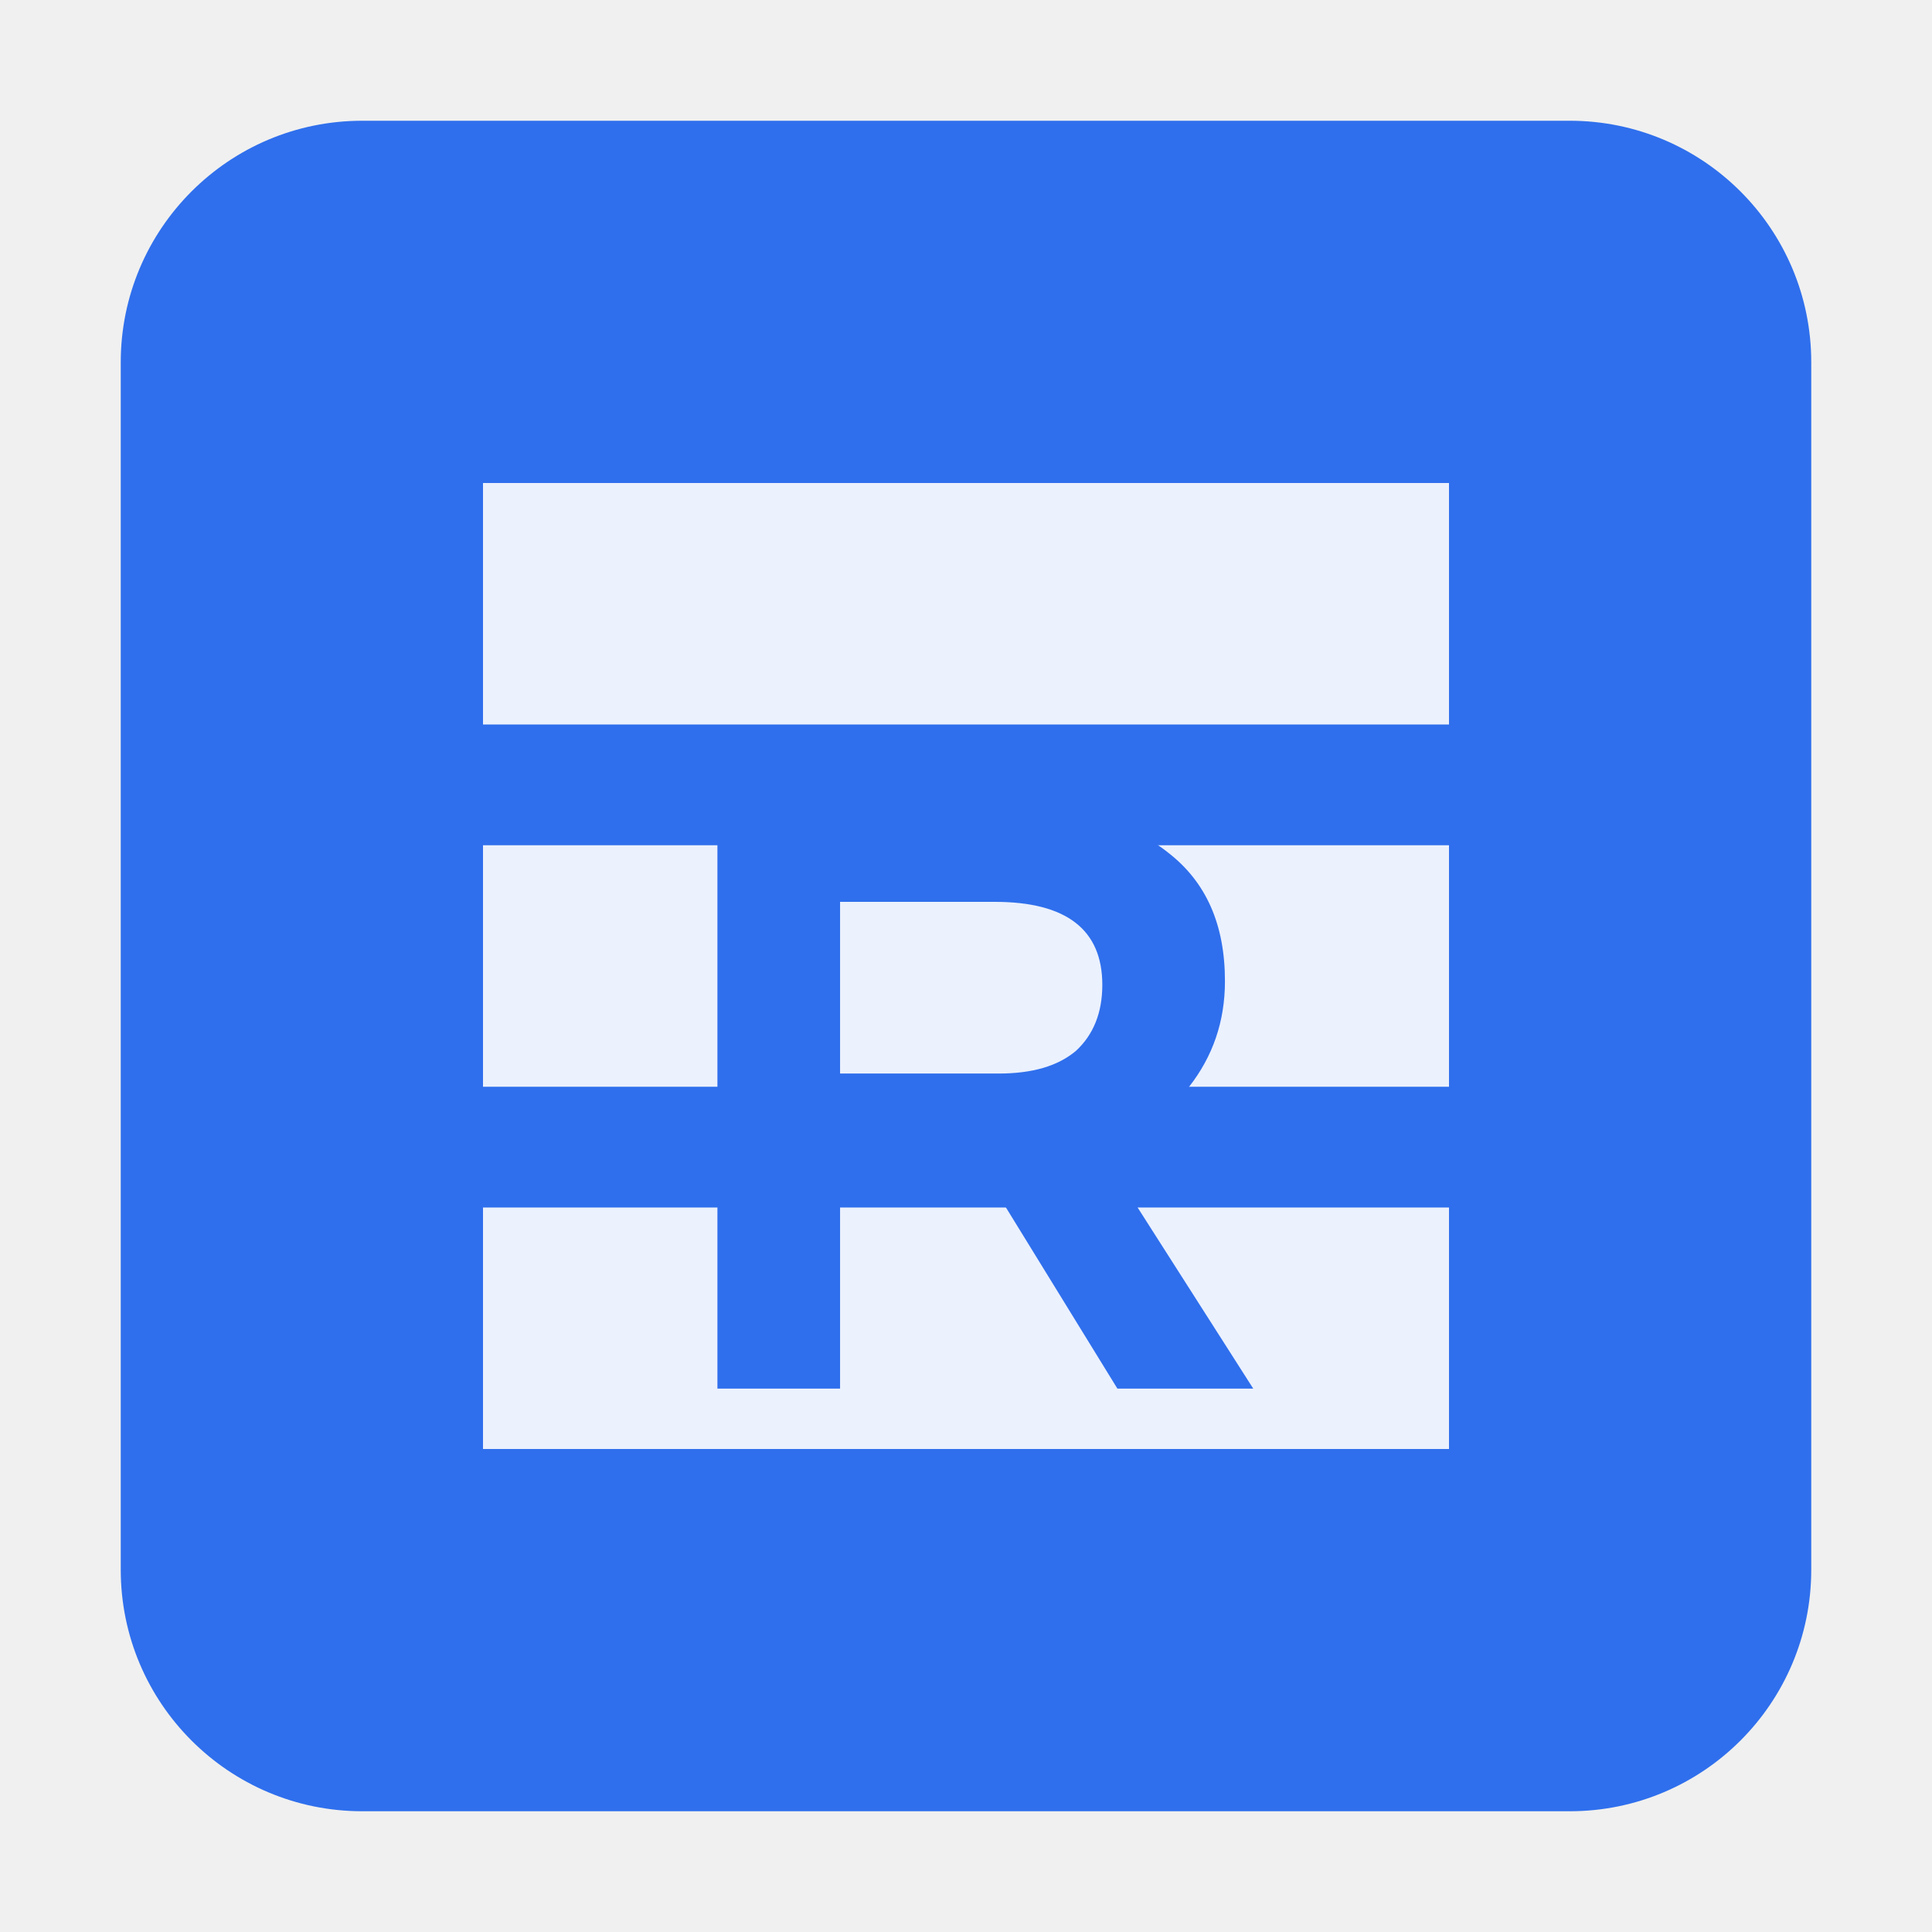
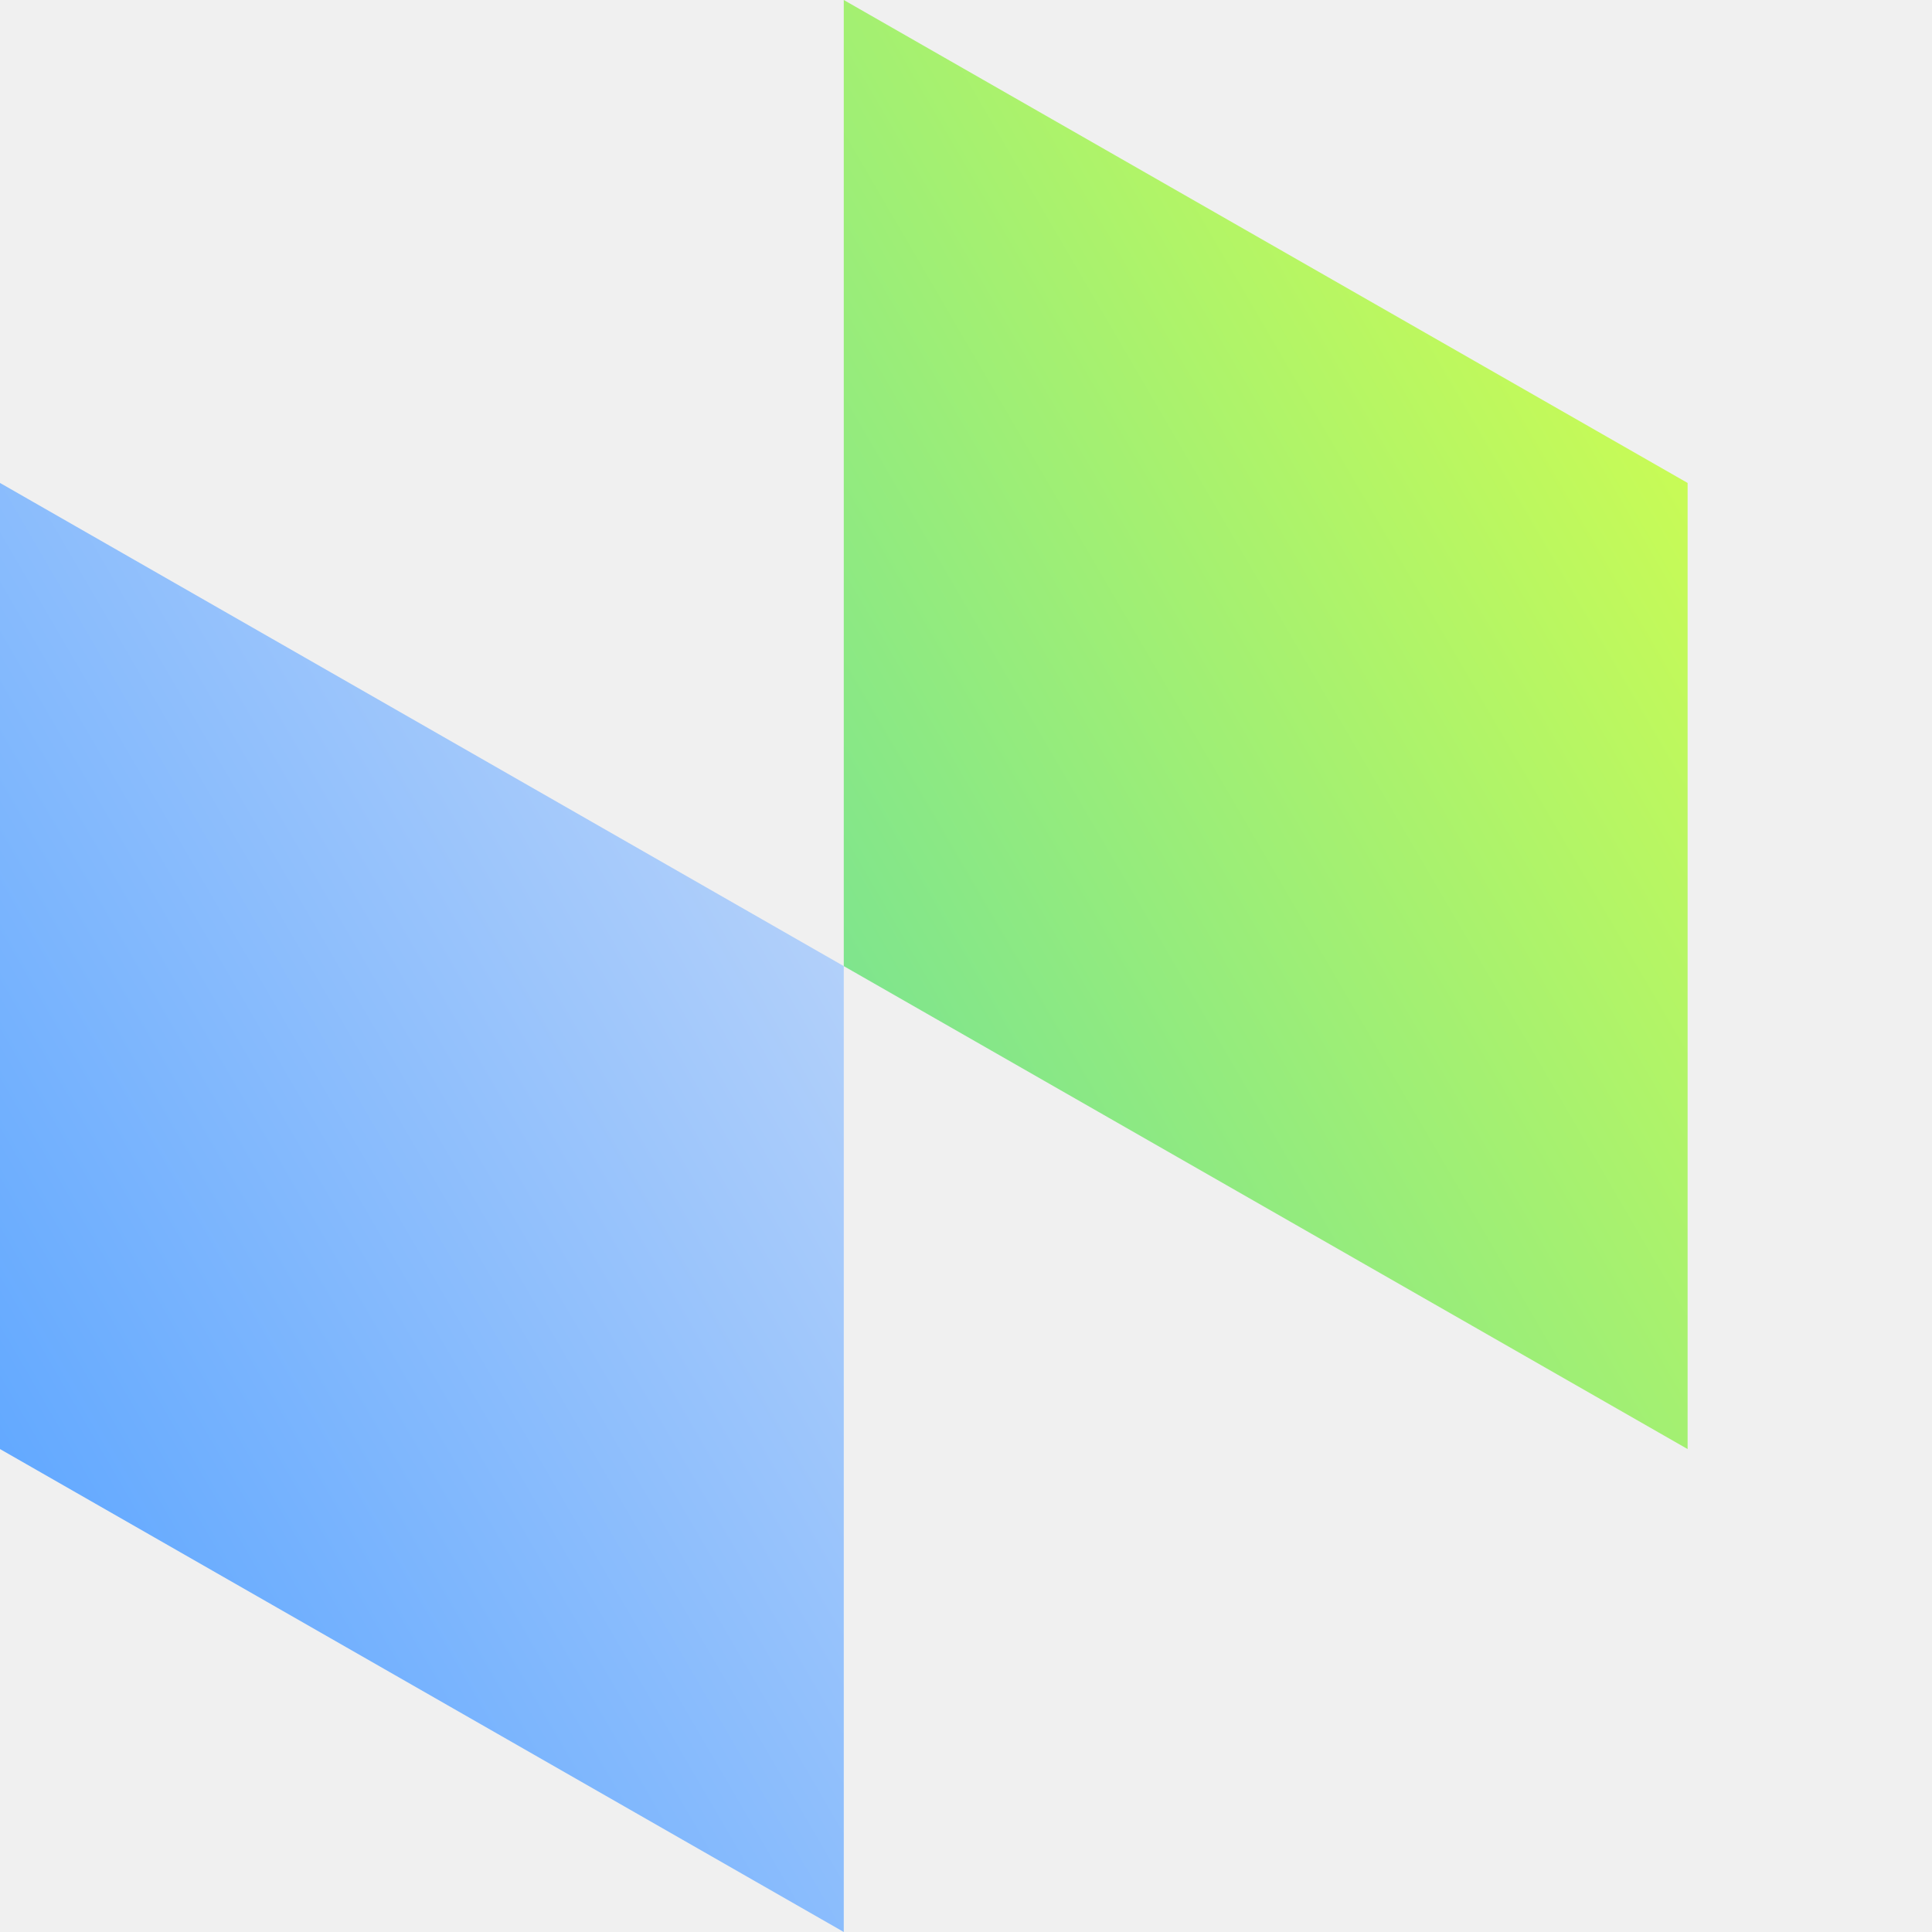
- <svg xmlns="http://www.w3.org/2000/svg" width="16" height="16" viewBox="0 0 16 16">
-   <rect x="1" y="1" width="14" height="14" rx="2" fill="#2F6FED" />
-   <path d="M4 4h8v2H4V4Zm0 3h8v2H4V7Zm0 3h8v2H4v-2Z" fill="#FFFFFF" opacity=".9" />
-   <text x="8" y="11.5" text-anchor="middle" font-family="Arial, sans-serif" font-size="7" font-weight="700" fill="#2F6FED">R</text>
+ <svg xmlns="http://www.w3.org/2000/svg" width="16" height="16" viewBox="0 0 34 34" fill="none">
+   <g clip-path="url(#clip0)">
+     <path d="M14.849 0L29.699 8.499V25.501L14.849 17.002V0Z" fill="url(#paint0_linear)" />
+     <path d="M0 8.499L14.849 17.002V34L0 25.501V8.499Z" fill="url(#paint1_linear)" />
+   </g>
+   <defs>
+     <linearGradient id="paint0_linear" x1="29.699" y1="8.499" x2="14.912" y2="17.11" gradientUnits="userSpaceOnUse">
+       <stop stop-color="#C8FB56" />
+       <stop offset="1" stop-color="#7FE58D" />
+     </linearGradient>
+     <linearGradient id="paint1_linear" x1="14.849" y1="17.002" x2="0.063" y2="25.609" gradientUnits="userSpaceOnUse">
+       <stop stop-color="#B2D0FA" />
+       <stop offset="1" stop-color="#63A9FF" />
+     </linearGradient>
+     <clipPath id="clip0">
+       <rect width="152" height="34" fill="white" />
+     </clipPath>
+   </defs>
</svg>
